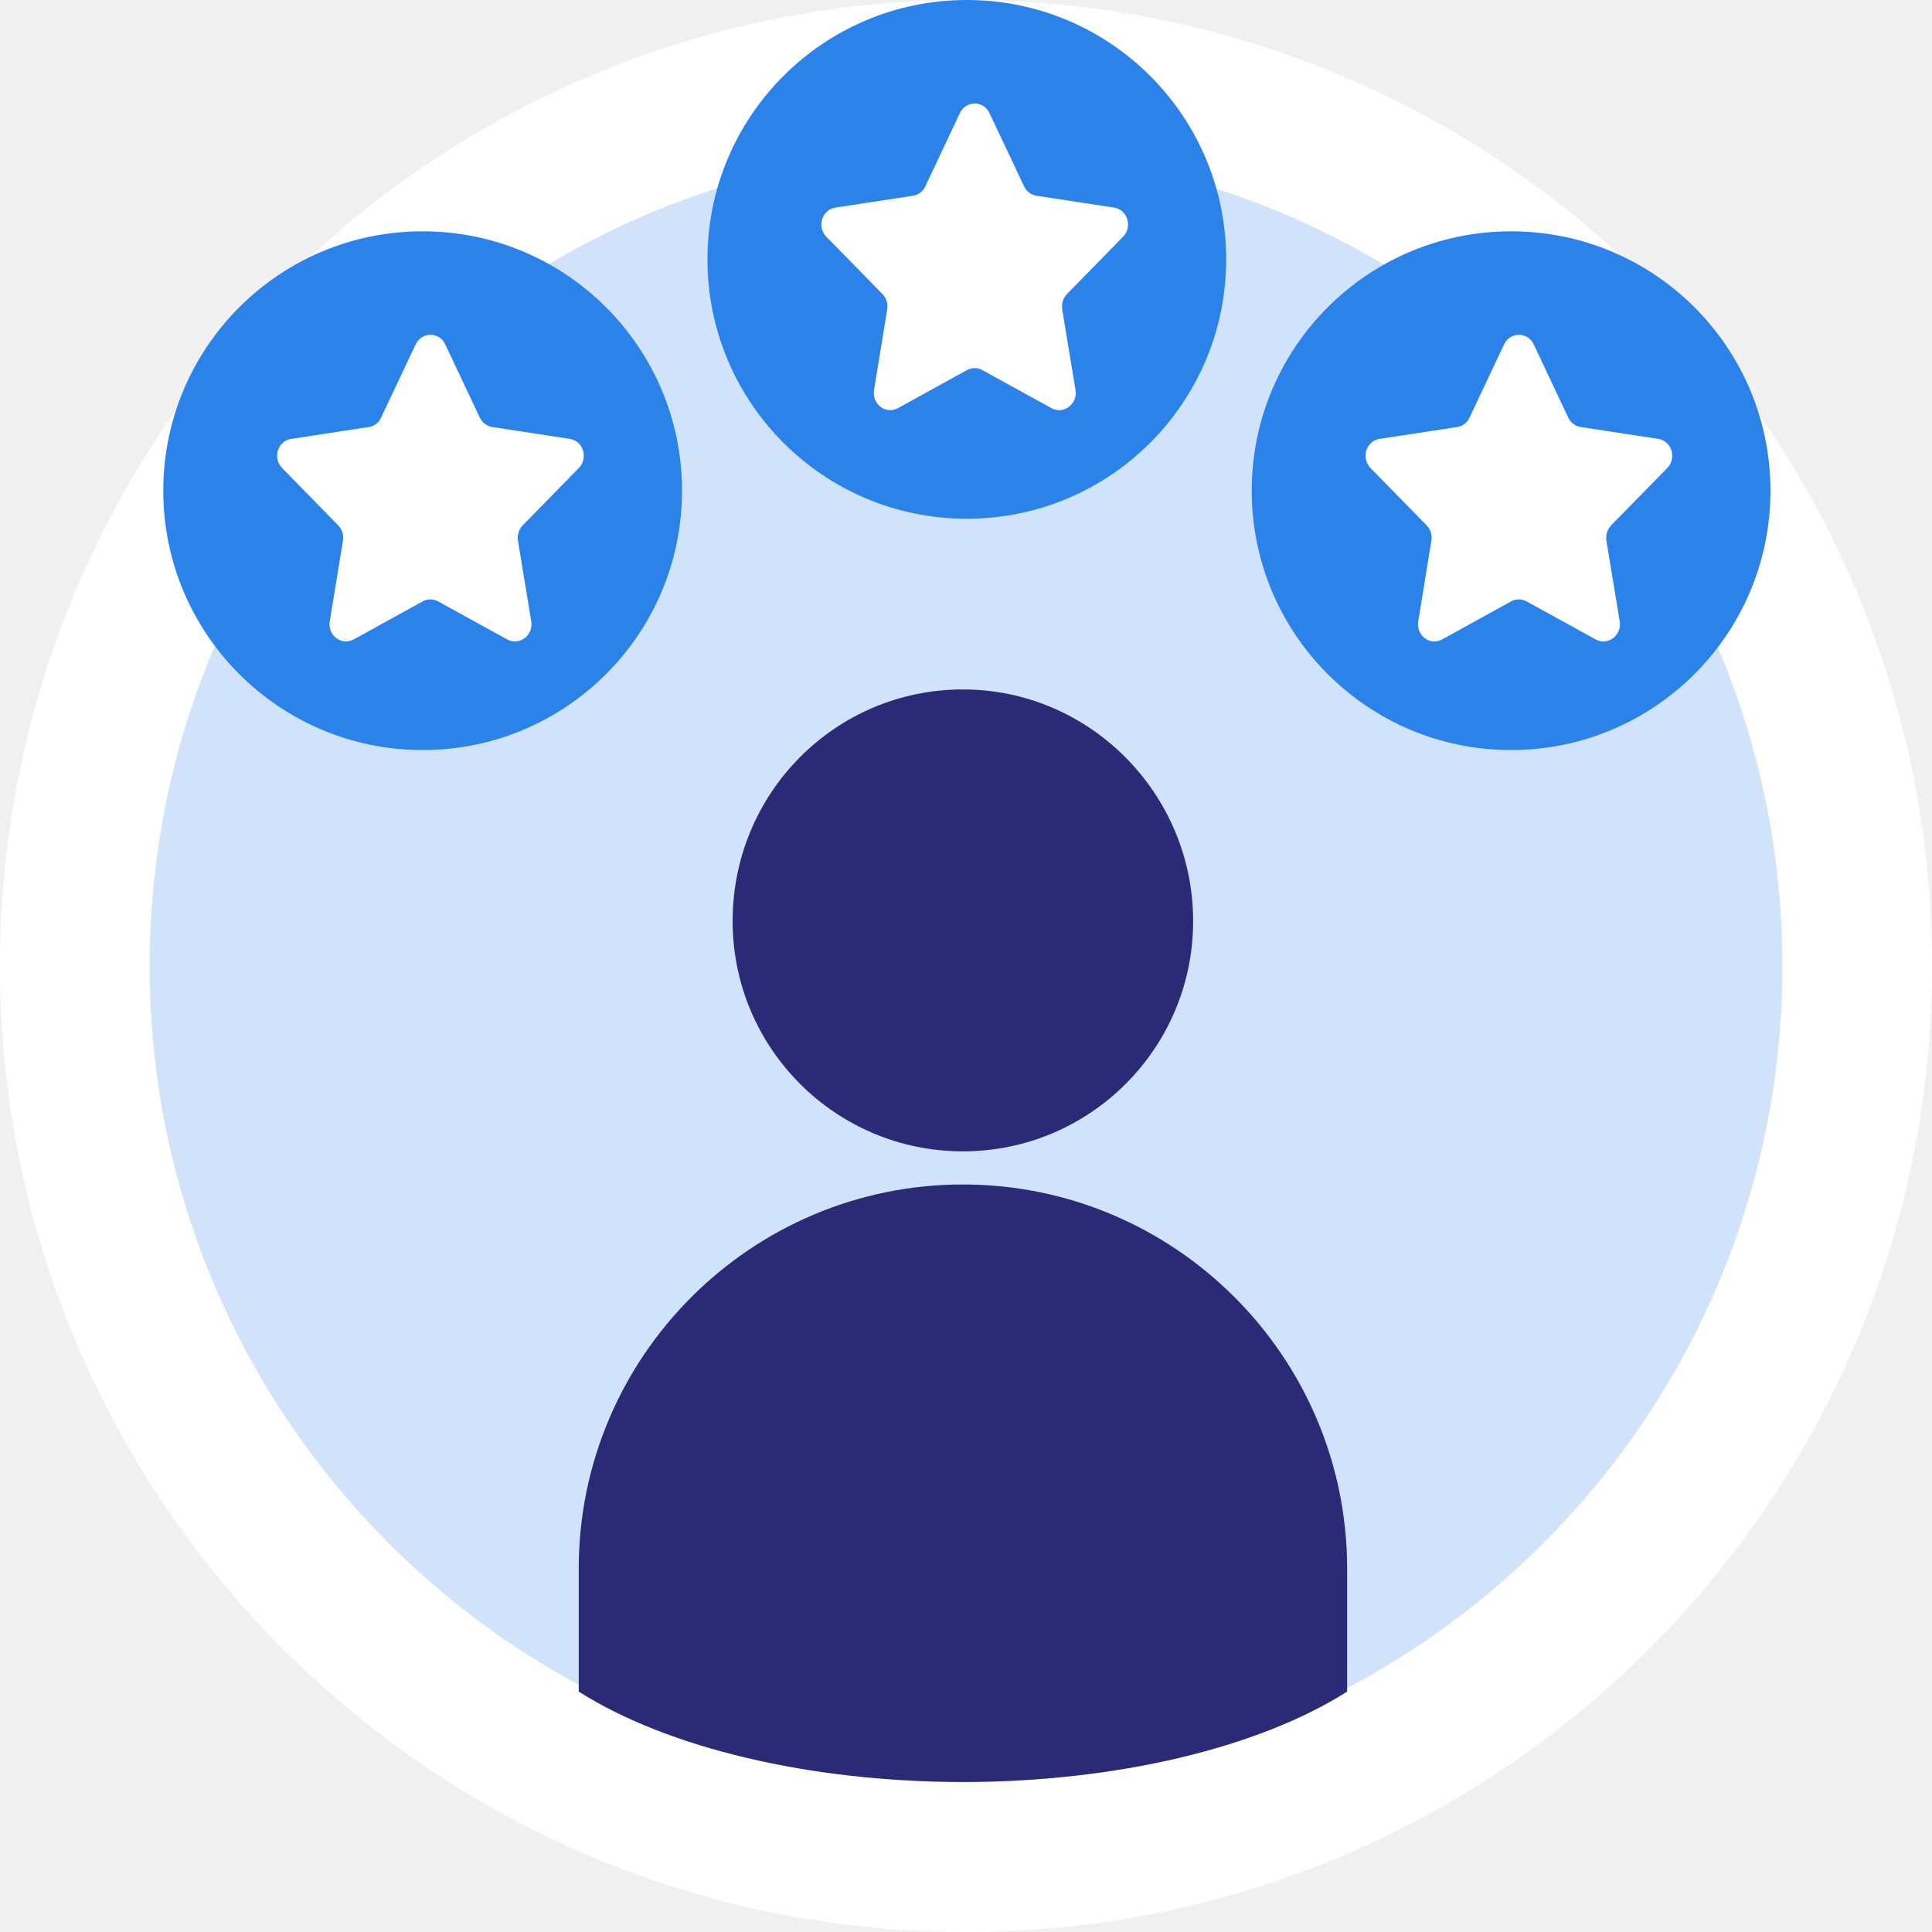
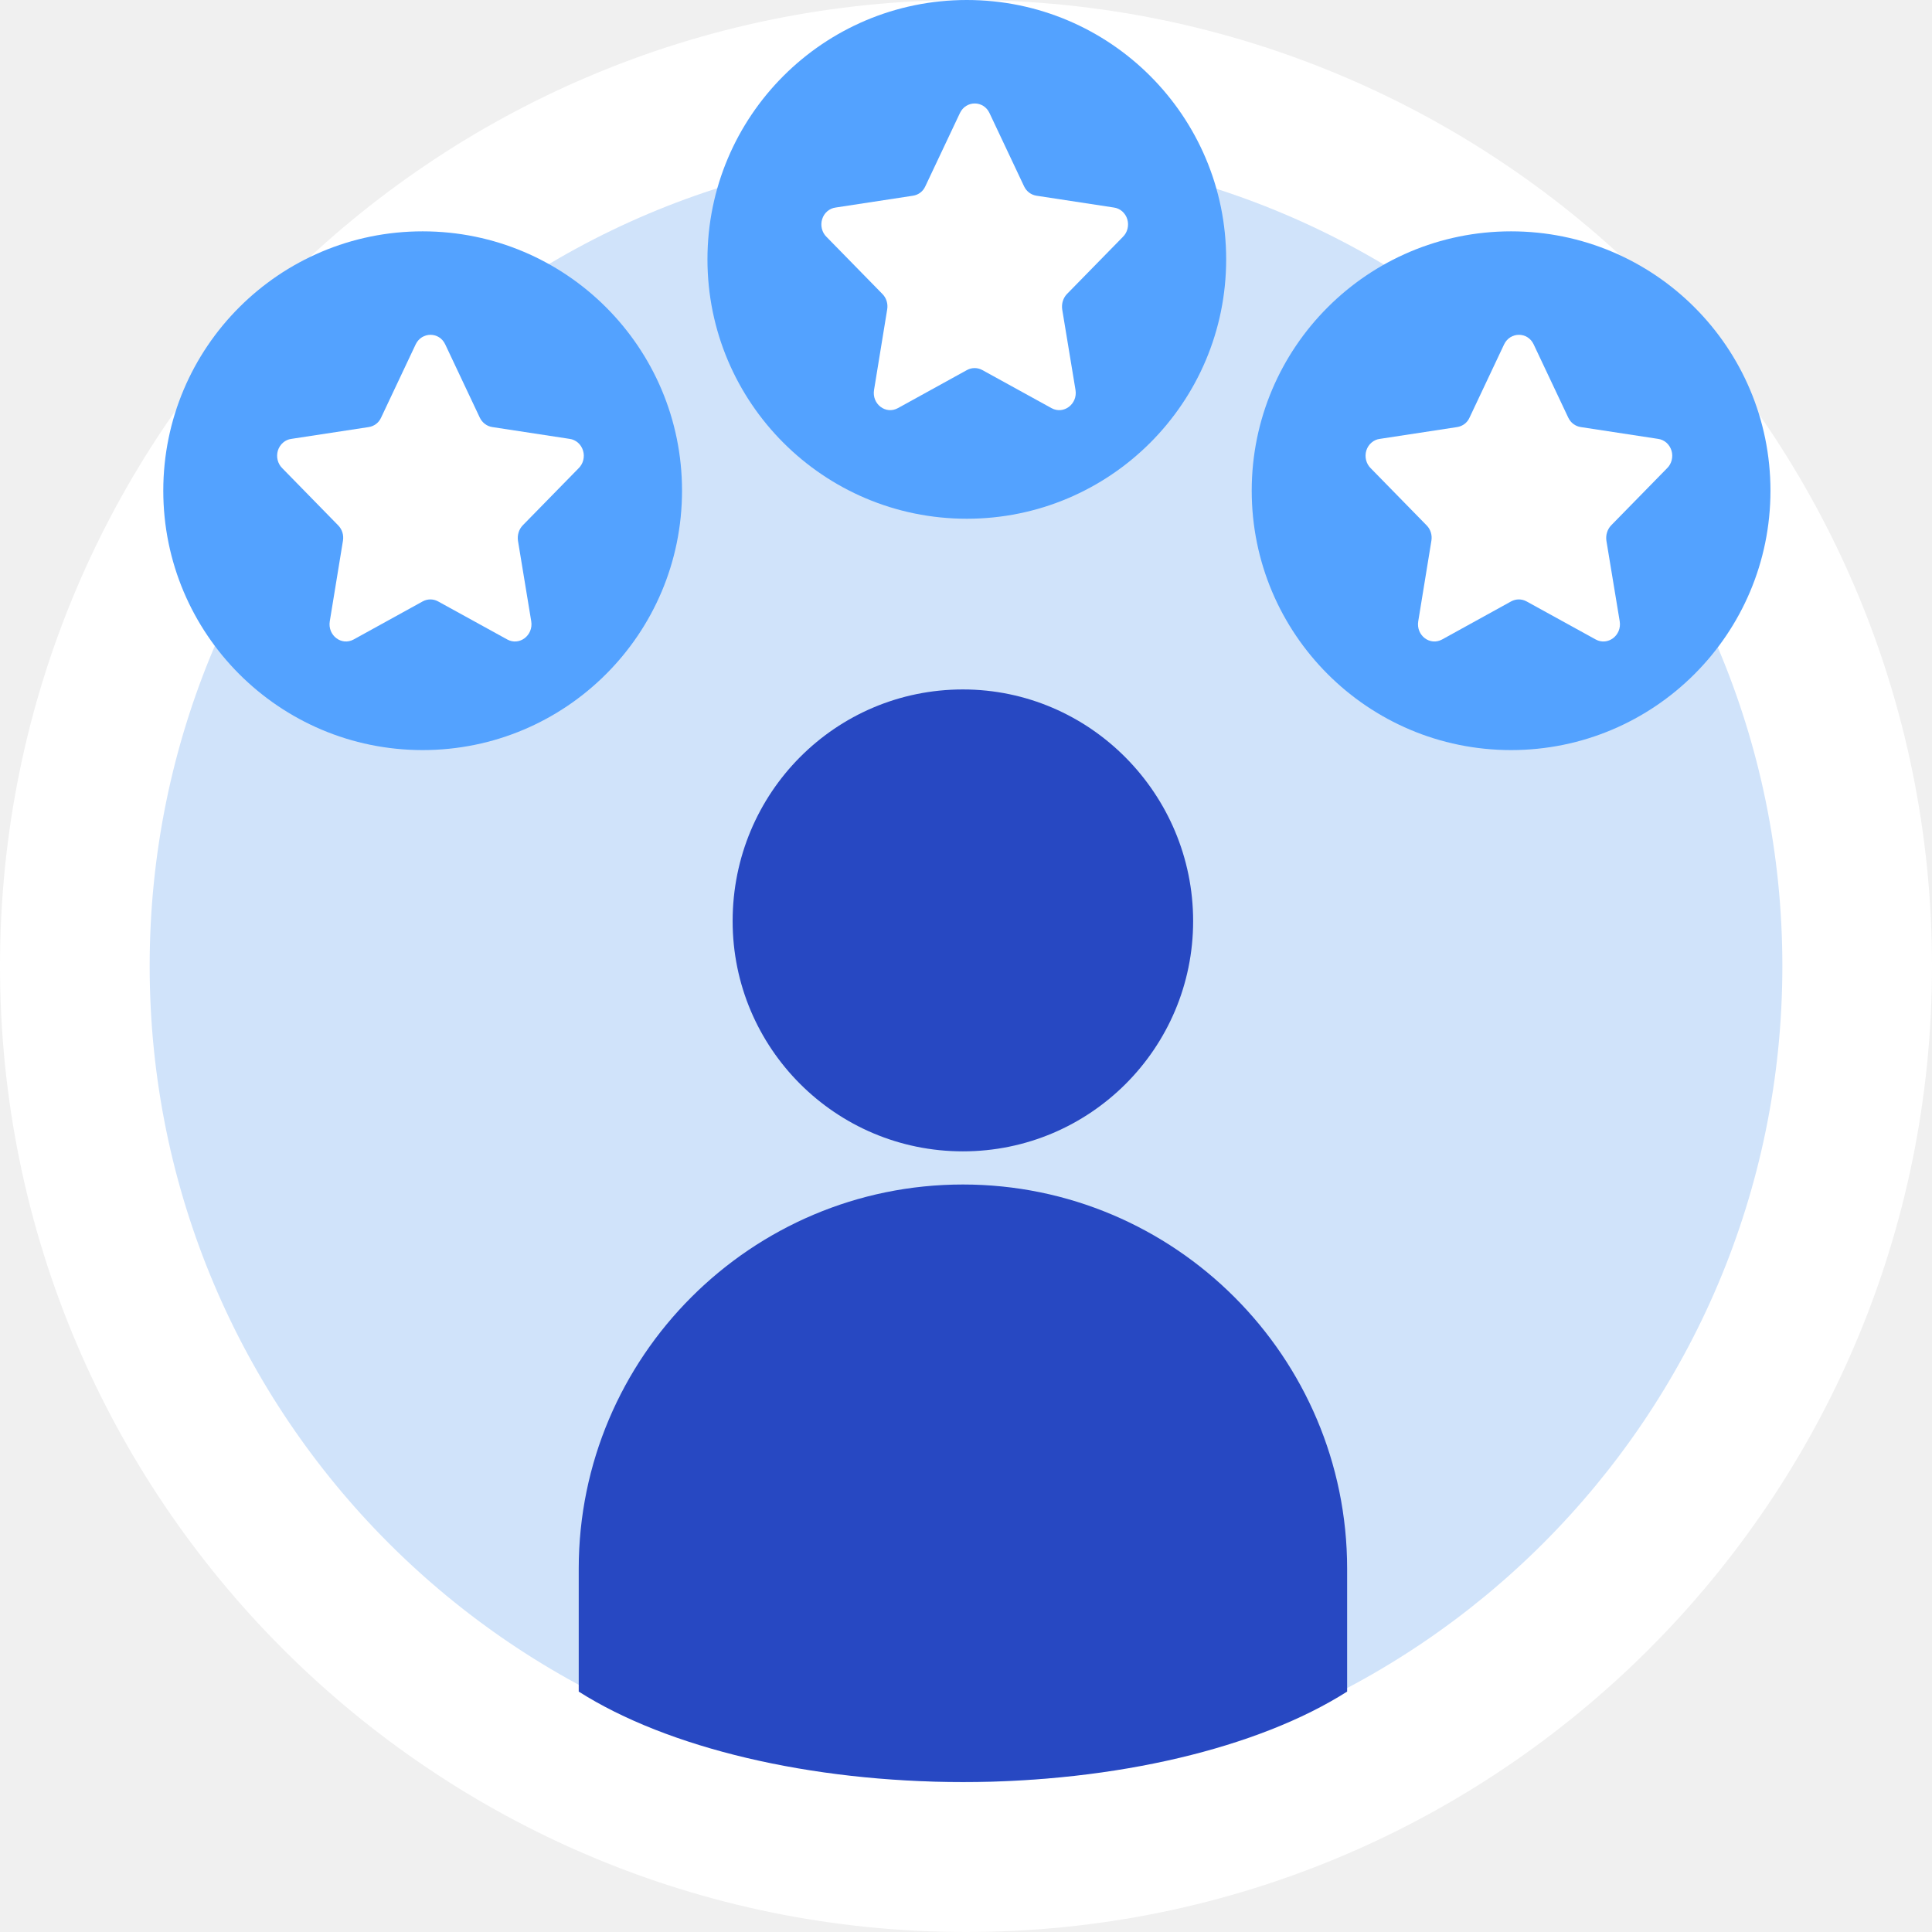
<svg xmlns="http://www.w3.org/2000/svg" width="62" height="62" viewBox="0 0 62 62" fill="none">
-   <g clip-path="url(#clip0_847_82509)">
+   <g clip-path="url(#clip0_1549_110770)">
    <path d="M31 62C48.121 62 62 48.121 62 31C62 13.879 48.121 0 31 0C13.879 0 0 13.879 0 31C0 48.121 13.879 62 31 62Z" fill="white" />
-     <path d="M31.001 57.198C45.469 57.198 57.198 45.469 57.198 31.001C57.198 16.532 45.469 4.803 31.001 4.803C16.532 4.803 4.803 16.532 4.803 31.001C4.803 45.469 16.532 57.198 31.001 57.198Z" fill="#D0E3FA" />
-     <path d="M23.511 29.559C23.511 33.639 26.82 36.948 30.9 36.948C34.98 36.948 38.289 33.639 38.289 29.559C38.289 25.479 34.98 22.125 30.9 22.125C26.82 22.125 23.511 25.434 23.511 29.559Z" fill="#2A2A77" />
-     <path d="M30.901 38.011C24.102 38.011 18.572 43.541 18.572 50.341V54.285C21.427 56.098 26.006 57.186 30.901 57.186C35.797 57.186 40.376 56.098 43.231 54.285V50.341C43.231 43.541 37.701 38.011 30.901 38.011Z" fill="#2A2A77" />
-     <path d="M48.492 24.07C53.089 24.07 56.816 20.344 56.816 15.747C56.816 11.15 53.089 7.423 48.492 7.423C43.896 7.423 40.169 11.15 40.169 15.747C40.169 20.344 43.896 24.07 48.492 24.07Z" fill="#2B83EA" />
-     <path d="M31.026 16.647C35.623 16.647 39.349 12.92 39.349 8.323C39.349 3.727 35.623 0 31.026 0C26.429 0 22.703 3.727 22.703 8.323C22.703 12.92 26.429 16.647 31.026 16.647Z" fill="#2B83EA" />
-     <path d="M13.563 24.07C18.16 24.07 21.887 20.344 21.887 15.747C21.887 11.15 18.16 7.423 13.563 7.423C8.966 7.423 5.24 11.15 5.24 15.747C5.24 20.344 8.966 24.07 13.563 24.07Z" fill="#2B83EA" />
-     <path d="M50.328 13.403L49.218 11.051C49.026 10.641 48.464 10.641 48.268 11.051L47.158 13.403C47.084 13.568 46.936 13.677 46.762 13.704L44.281 14.083C44.182 14.095 44.089 14.137 44.012 14.204C43.935 14.27 43.878 14.358 43.847 14.457C43.817 14.556 43.814 14.663 43.839 14.763C43.864 14.864 43.916 14.956 43.989 15.027L45.782 16.859C45.909 16.987 45.965 17.169 45.935 17.352L45.513 19.936C45.439 20.388 45.887 20.734 46.279 20.52L48.495 19.298C48.571 19.257 48.655 19.235 48.741 19.235C48.826 19.235 48.911 19.257 48.987 19.298L51.207 20.52C51.594 20.734 52.052 20.392 51.978 19.936L51.551 17.352C51.525 17.169 51.581 16.987 51.703 16.859L53.497 15.027C53.57 14.956 53.622 14.865 53.647 14.764C53.672 14.664 53.67 14.558 53.64 14.459C53.609 14.36 53.553 14.272 53.477 14.205C53.401 14.139 53.308 14.096 53.21 14.083L50.728 13.704C50.554 13.677 50.406 13.568 50.328 13.403Z" fill="white" />
-     <path d="M32.864 5.981L31.753 3.629C31.562 3.219 31 3.219 30.804 3.629L29.694 5.981C29.62 6.146 29.472 6.255 29.298 6.282L26.817 6.661C26.718 6.673 26.625 6.715 26.548 6.782C26.471 6.848 26.414 6.936 26.384 7.035C26.353 7.134 26.35 7.241 26.375 7.341C26.4 7.442 26.452 7.533 26.525 7.604L28.319 9.437C28.445 9.565 28.501 9.747 28.471 9.93L28.049 12.514C27.975 12.966 28.423 13.312 28.815 13.098L31.031 11.876C31.107 11.835 31.191 11.813 31.277 11.813C31.362 11.813 31.447 11.835 31.523 11.876L33.743 13.098C34.13 13.312 34.588 12.97 34.514 12.514L34.087 9.93C34.061 9.747 34.117 9.565 34.239 9.437L36.033 7.604C36.106 7.534 36.158 7.443 36.183 7.342C36.208 7.242 36.206 7.136 36.176 7.037C36.145 6.938 36.089 6.85 36.013 6.783C35.937 6.717 35.844 6.674 35.746 6.661L33.264 6.282C33.09 6.255 32.942 6.146 32.864 5.981Z" fill="white" />
-     <path d="M15.398 13.403L14.288 11.051C14.097 10.641 13.535 10.641 13.339 11.051L12.229 13.403C12.155 13.568 12.007 13.677 11.833 13.704L9.351 14.083C9.253 14.095 9.159 14.137 9.083 14.204C9.006 14.27 8.949 14.358 8.918 14.457C8.888 14.556 8.885 14.663 8.91 14.763C8.935 14.864 8.987 14.956 9.06 15.027L10.853 16.859C10.979 16.987 11.036 17.169 11.006 17.352L10.583 19.936C10.509 20.388 10.958 20.734 11.35 20.52L13.566 19.298C13.641 19.257 13.726 19.235 13.812 19.235C13.897 19.235 13.982 19.257 14.057 19.298L16.278 20.52C16.665 20.734 17.122 20.392 17.048 19.936L16.622 17.352C16.596 17.169 16.652 16.987 16.774 16.859L18.568 15.027C18.64 14.956 18.693 14.865 18.718 14.764C18.743 14.664 18.741 14.558 18.71 14.459C18.68 14.36 18.624 14.272 18.548 14.205C18.471 14.139 18.379 14.096 18.28 14.083L15.799 13.704C15.625 13.677 15.477 13.568 15.398 13.403Z" fill="white" />
+     <path d="M31.001 57.197C45.469 57.197 57.198 45.468 57.198 31C57.198 16.532 45.469 4.803 31.001 4.803C16.532 4.803 4.803 16.532 4.803 31C4.803 45.468 16.532 57.197 31.001 57.197Z" fill="#D0E3FA" />
+     <path d="M23.511 29.559C23.511 33.639 26.82 36.948 30.9 36.948C34.98 36.948 38.289 33.639 38.289 29.559C38.289 25.48 34.98 22.125 30.9 22.125C26.82 22.125 23.511 25.434 23.511 29.559Z" fill="#2748C2" />
+     <path d="M30.901 38.012C24.102 38.012 18.572 43.542 18.572 50.342V54.285C21.427 56.099 26.006 57.187 30.901 57.187C35.797 57.187 40.376 56.099 43.231 54.285V50.342C43.231 43.542 37.701 38.012 30.901 38.012Z" fill="#2748C2" />
+     <path d="M48.492 24.071C53.089 24.071 56.816 20.344 56.816 15.747C56.816 11.15 53.089 7.424 48.492 7.424C43.895 7.424 40.169 11.15 40.169 15.747C40.169 20.344 43.895 24.071 48.492 24.071Z" fill="#53A2FF" />
+     <path d="M31.026 16.647C35.623 16.647 39.349 12.92 39.349 8.323C39.349 3.727 35.623 0 31.026 0C26.429 0 22.703 3.727 22.703 8.323C22.703 12.92 26.429 16.647 31.026 16.647Z" fill="#53A2FF" />
+     <path d="M13.563 24.071C18.16 24.071 21.887 20.344 21.887 15.747C21.887 11.15 18.16 7.424 13.563 7.424C8.966 7.424 5.24 11.15 5.24 15.747C5.24 20.344 8.966 24.071 13.563 24.071Z" fill="#53A2FF" />
+     <path d="M50.328 13.404L49.217 11.052C49.026 10.642 48.464 10.642 48.268 11.052L47.158 13.404C47.084 13.568 46.936 13.678 46.762 13.705L44.281 14.084C44.182 14.096 44.089 14.138 44.012 14.205C43.935 14.271 43.878 14.359 43.847 14.458C43.817 14.557 43.814 14.664 43.839 14.764C43.864 14.865 43.916 14.956 43.989 15.027L45.782 16.86C45.909 16.988 45.965 17.17 45.935 17.352L45.513 19.937C45.439 20.389 45.887 20.735 46.279 20.521L48.495 19.299C48.571 19.258 48.655 19.236 48.741 19.236C48.826 19.236 48.911 19.258 48.987 19.299L51.207 20.521C51.594 20.735 52.052 20.393 51.978 19.937L51.551 17.352C51.525 17.17 51.581 16.988 51.703 16.86L53.497 15.027C53.57 14.957 53.622 14.866 53.647 14.765C53.672 14.665 53.67 14.559 53.64 14.46C53.609 14.361 53.553 14.273 53.477 14.206C53.401 14.14 53.308 14.097 53.21 14.084L50.728 13.705C50.554 13.678 50.406 13.568 50.328 13.404Z" fill="white" />
+     <path d="M32.864 5.98L31.754 3.628C31.562 3.218 31 3.218 30.805 3.628L29.694 5.98C29.62 6.145 29.472 6.254 29.298 6.281L26.817 6.66C26.718 6.672 26.625 6.715 26.548 6.781C26.471 6.847 26.414 6.935 26.384 7.034C26.353 7.133 26.35 7.24 26.375 7.34C26.4 7.441 26.452 7.533 26.525 7.603L28.319 9.436C28.445 9.564 28.501 9.746 28.471 9.929L28.049 12.514C27.975 12.965 28.423 13.311 28.815 13.097L31.031 11.875C31.107 11.834 31.191 11.812 31.277 11.812C31.363 11.812 31.447 11.834 31.523 11.875L33.743 13.097C34.131 13.311 34.588 12.969 34.514 12.514L34.087 9.929C34.061 9.746 34.117 9.564 34.239 9.436L36.033 7.603C36.106 7.533 36.158 7.442 36.183 7.341C36.208 7.241 36.206 7.135 36.176 7.036C36.146 6.937 36.089 6.849 36.013 6.782C35.937 6.716 35.844 6.673 35.746 6.66L33.264 6.281C33.09 6.254 32.942 6.145 32.864 5.98Z" fill="white" />
+     <path d="M15.398 13.404L14.288 11.052C14.097 10.642 13.535 10.642 13.339 11.052L12.229 13.404C12.155 13.568 12.007 13.678 11.833 13.705L9.351 14.084C9.253 14.096 9.159 14.138 9.083 14.205C9.006 14.271 8.949 14.359 8.918 14.458C8.888 14.557 8.885 14.664 8.91 14.764C8.935 14.865 8.987 14.956 9.06 15.027L10.853 16.86C10.979 16.988 11.036 17.17 11.006 17.352L10.583 19.937C10.509 20.389 10.958 20.735 11.35 20.521L13.566 19.299C13.641 19.258 13.726 19.236 13.812 19.236C13.897 19.236 13.982 19.258 14.057 19.299L16.278 20.521C16.665 20.735 17.122 20.393 17.048 19.937L16.622 17.352C16.596 17.17 16.652 16.988 16.774 16.86L18.568 15.027C18.64 14.957 18.693 14.866 18.718 14.765C18.743 14.665 18.741 14.559 18.71 14.46C18.68 14.361 18.624 14.273 18.548 14.206C18.471 14.14 18.379 14.097 18.28 14.084L15.799 13.705C15.625 13.678 15.477 13.568 15.398 13.404Z" fill="white" />
  </g>
  <defs>
-     <clipPath id="clip0_847_82509">
+     <clipPath id="clip0_1549_110770">
      <rect width="62" height="62" fill="white" />
    </clipPath>
  </defs>
</svg>
